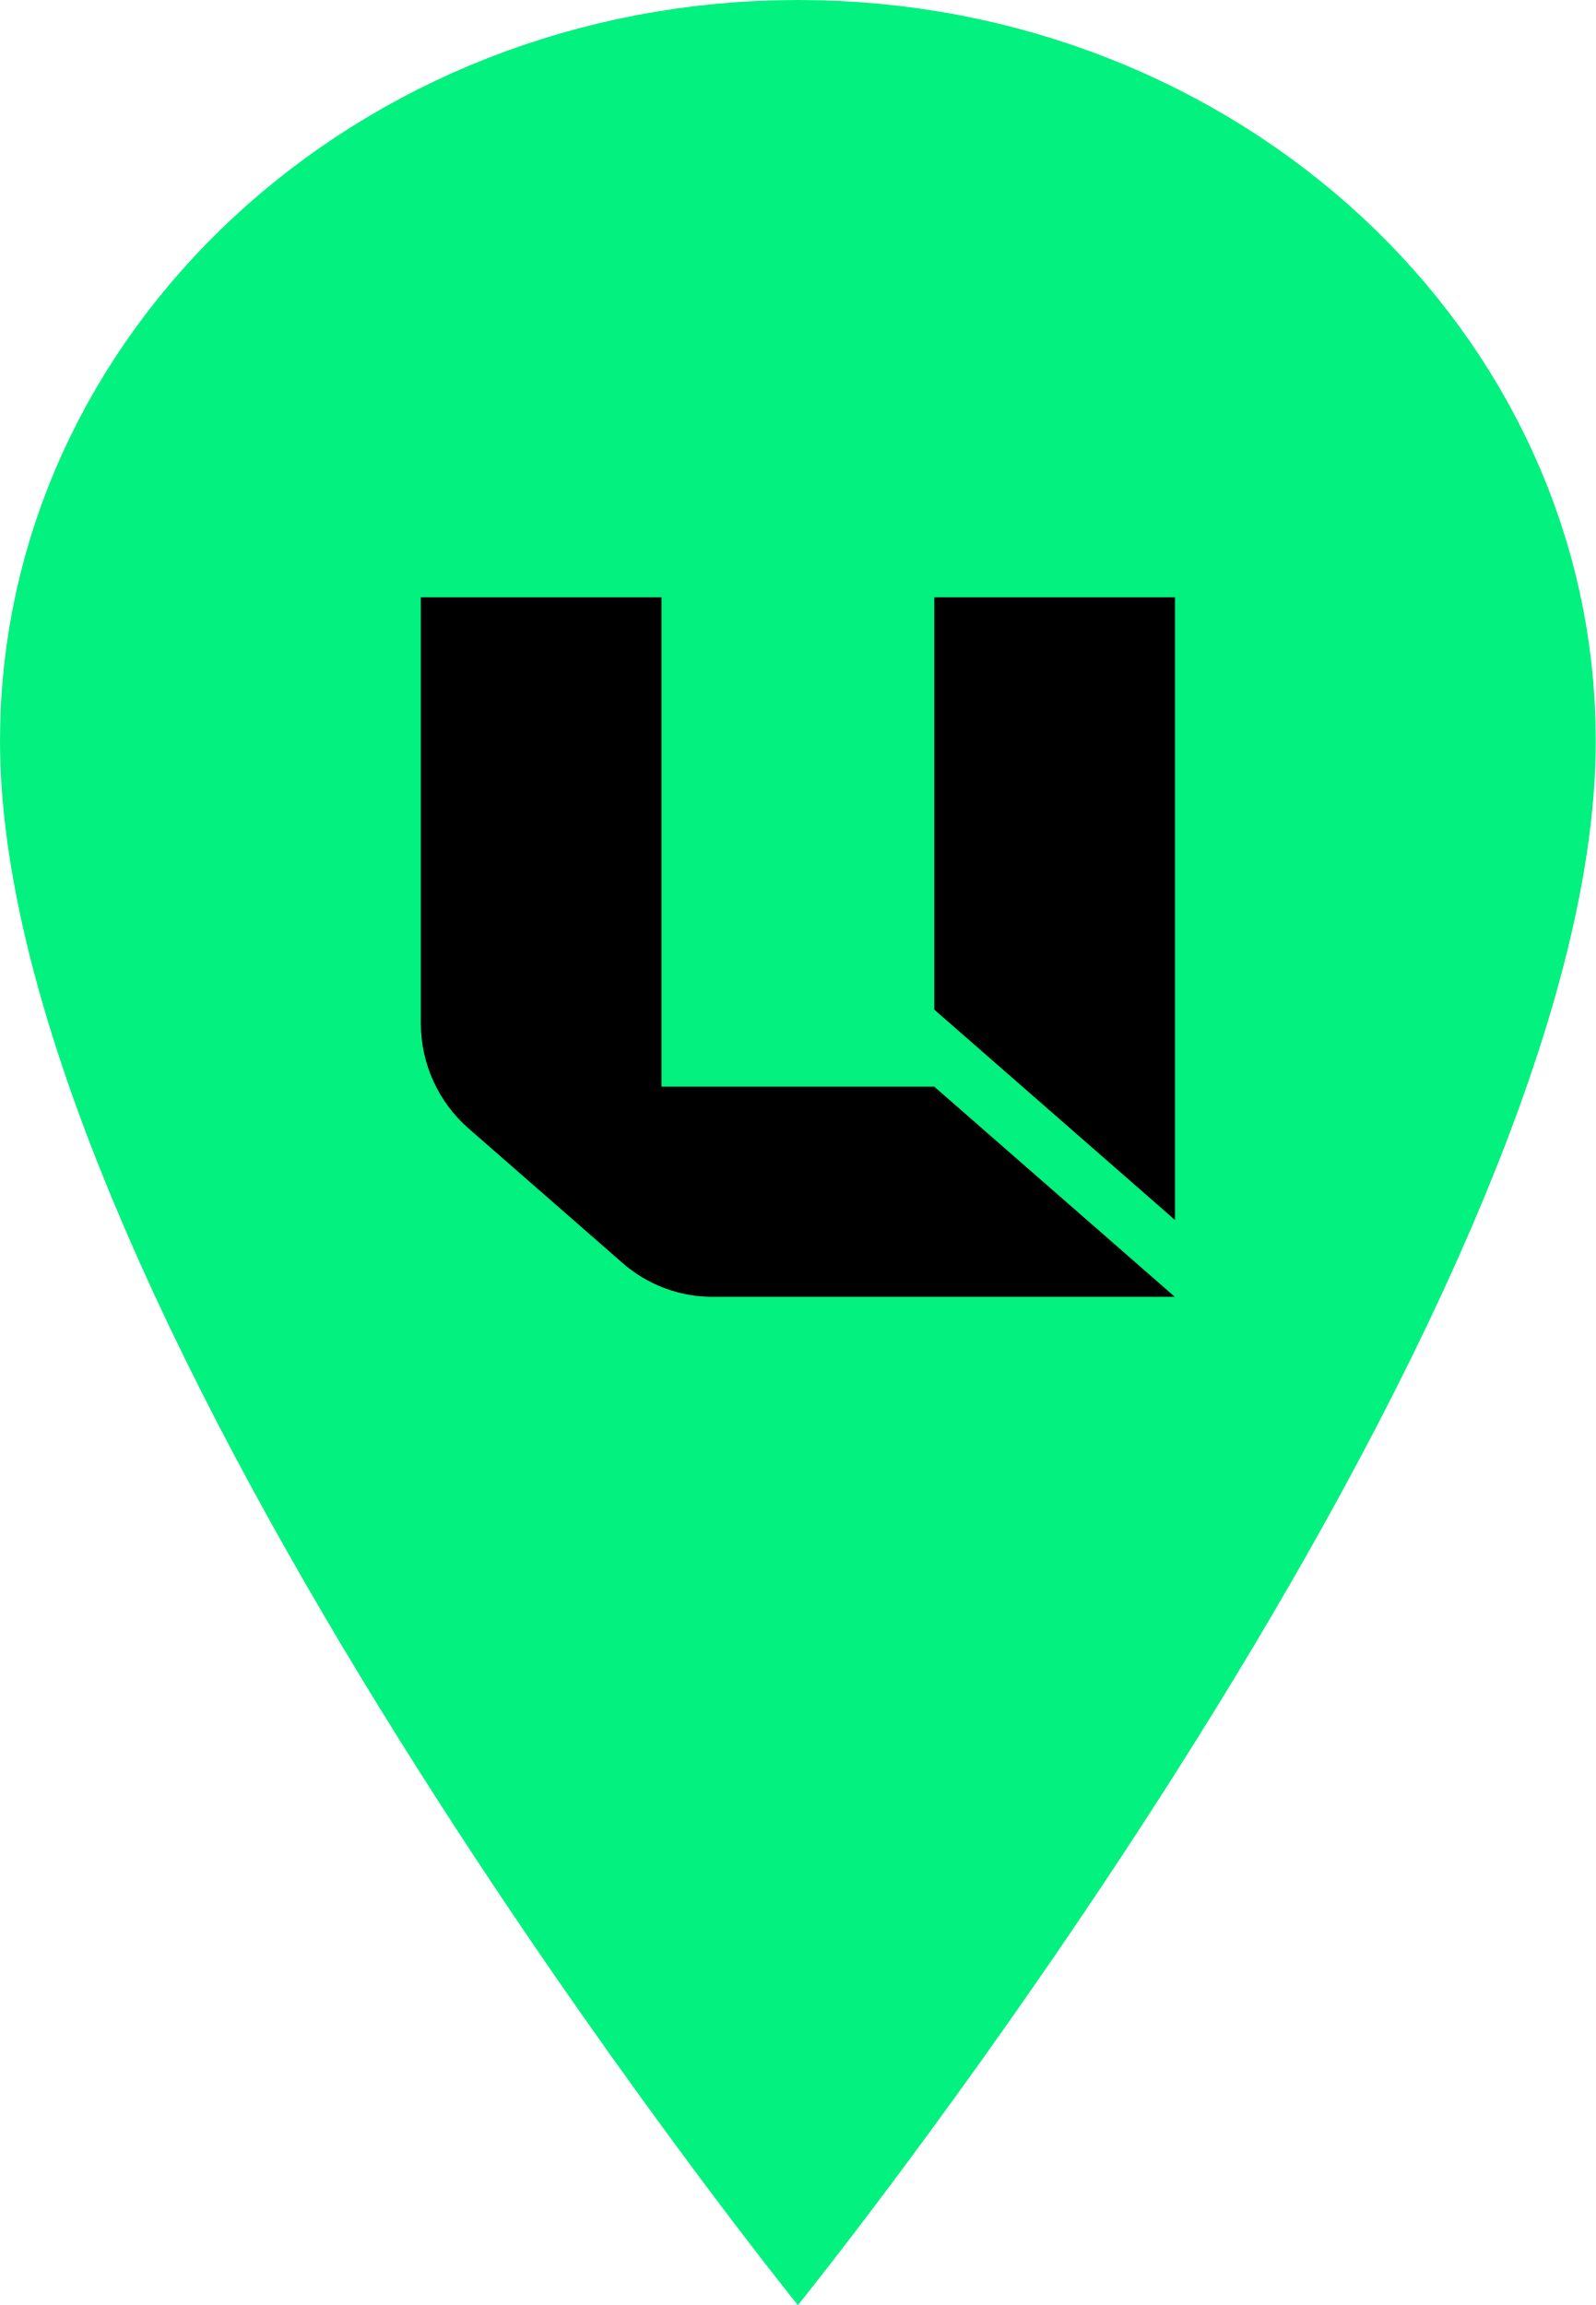
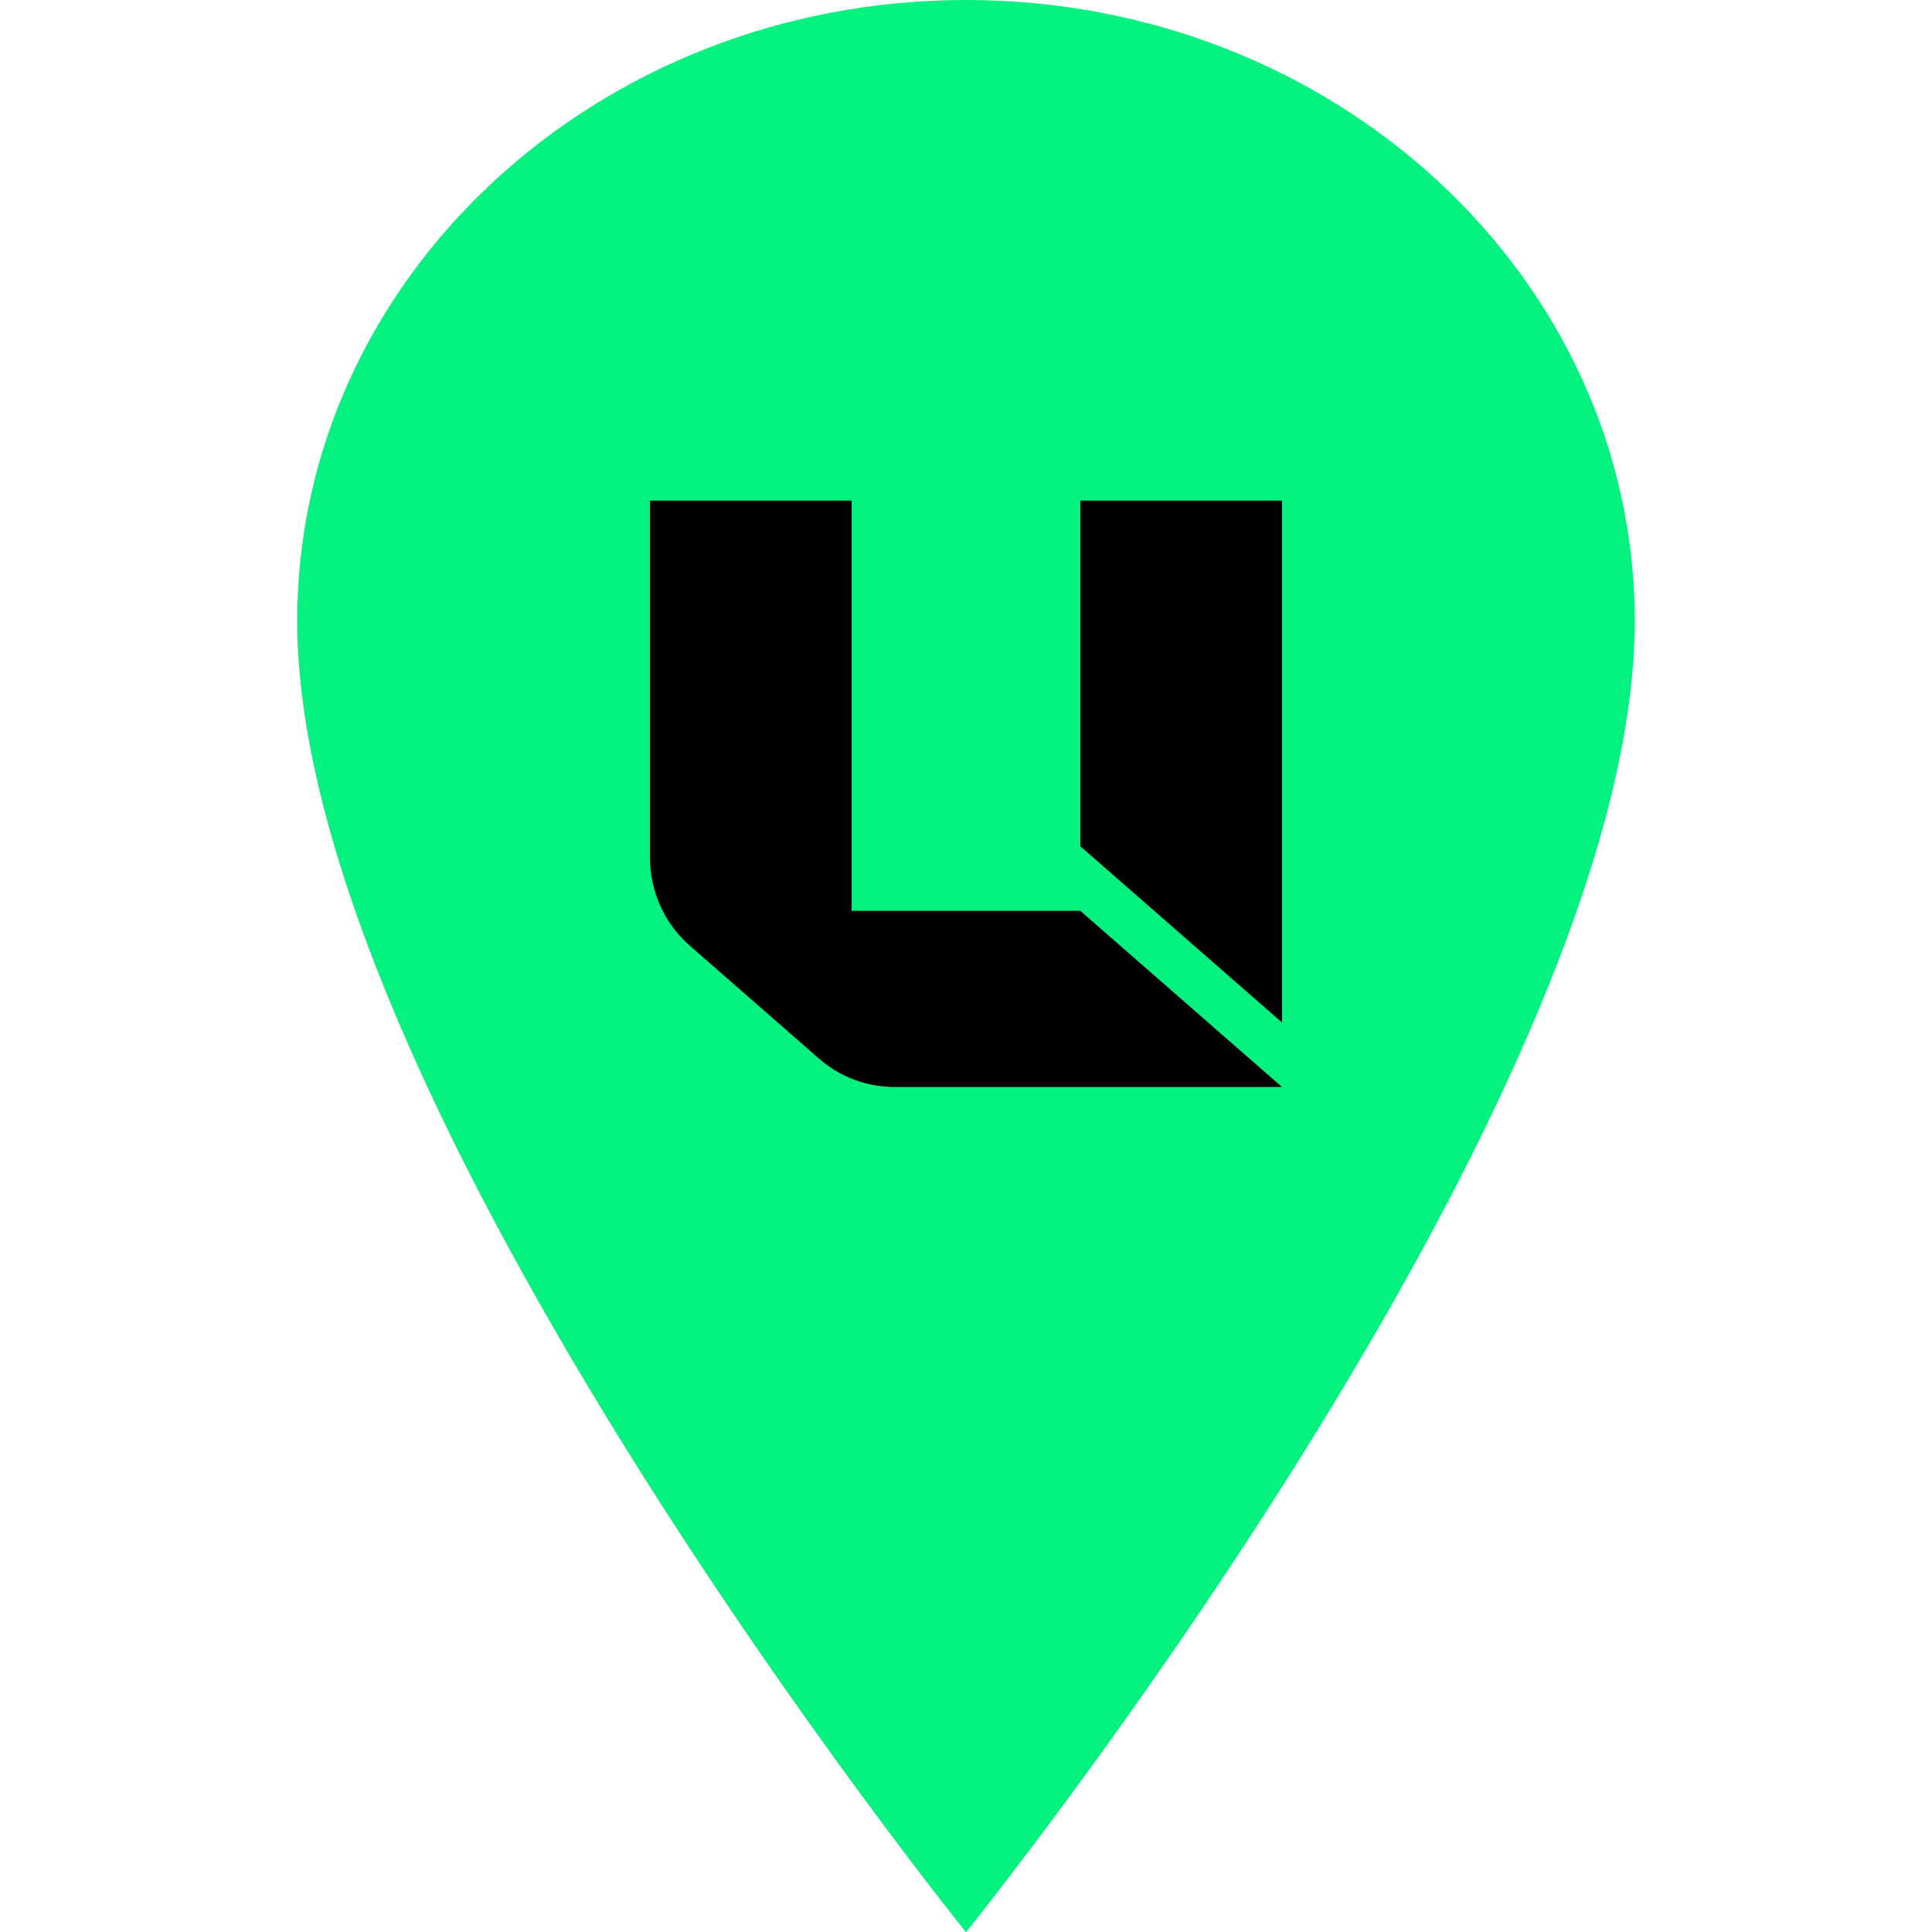
- <svg xmlns="http://www.w3.org/2000/svg" width="35.09" height="50.686" viewBox="0 0 35.09 50.686">
+ <svg xmlns="http://www.w3.org/2000/svg" width="32" height="32" viewBox="0 0 35.09 50.686">
  <g transform="translate(-1007.91 -1180.307)">
    <path d="M25.42,3.375c-9.686,0-17.545,7.3-17.545,16.29,0,12.672,17.545,34.4,17.545,34.4s17.545-21.724,17.545-34.4C42.965,10.673,35.107,3.375,25.42,3.375Z" transform="translate(1000.035 1176.932)" fill="#03f27f" />
    <g transform="translate(1017.164 1193.441)">
      <path d="M86.972,45.1H81.68v9.068l5.292,4.625Z" transform="translate(-70.389 -45.1)" />
      <path d="M60.111,55.862h-6V45.1H48.82v9.37a3.071,3.071,0,0,0,1.048,2.309l3.374,2.948a3,3,0,0,0,2,.756H65.4Z" transform="translate(-48.82 -45.1)" />
    </g>
  </g>
</svg>
